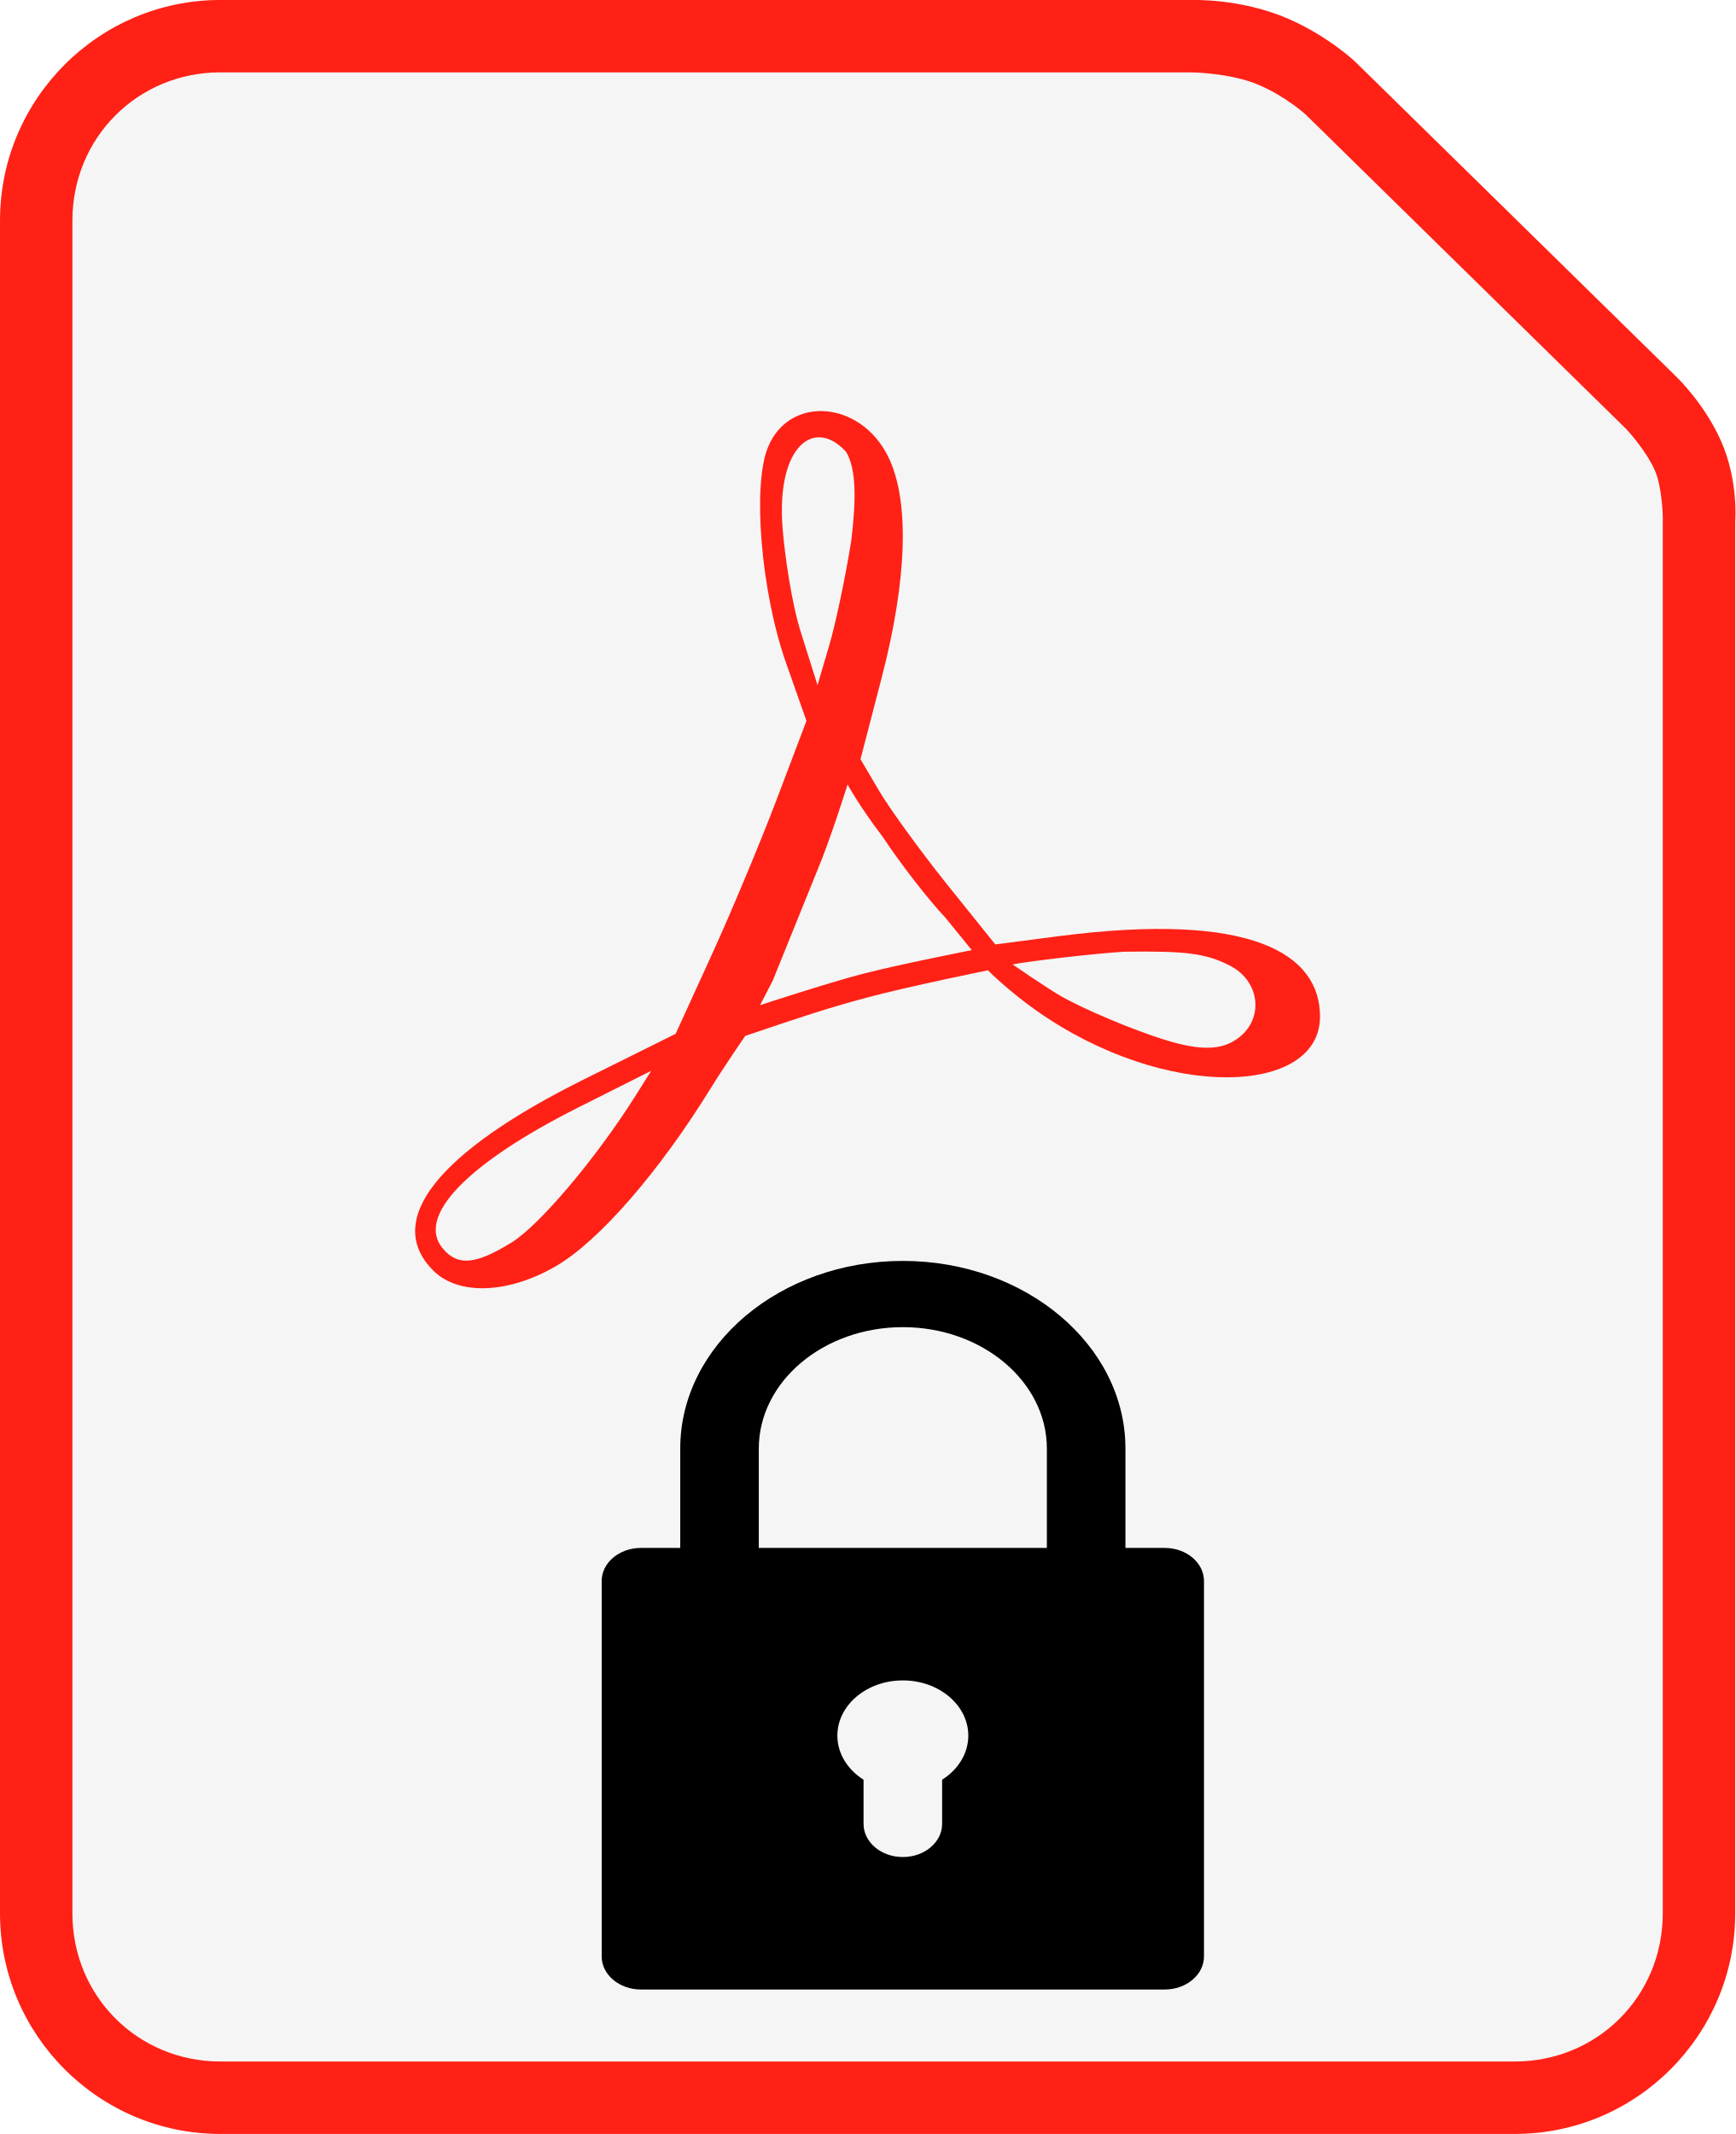
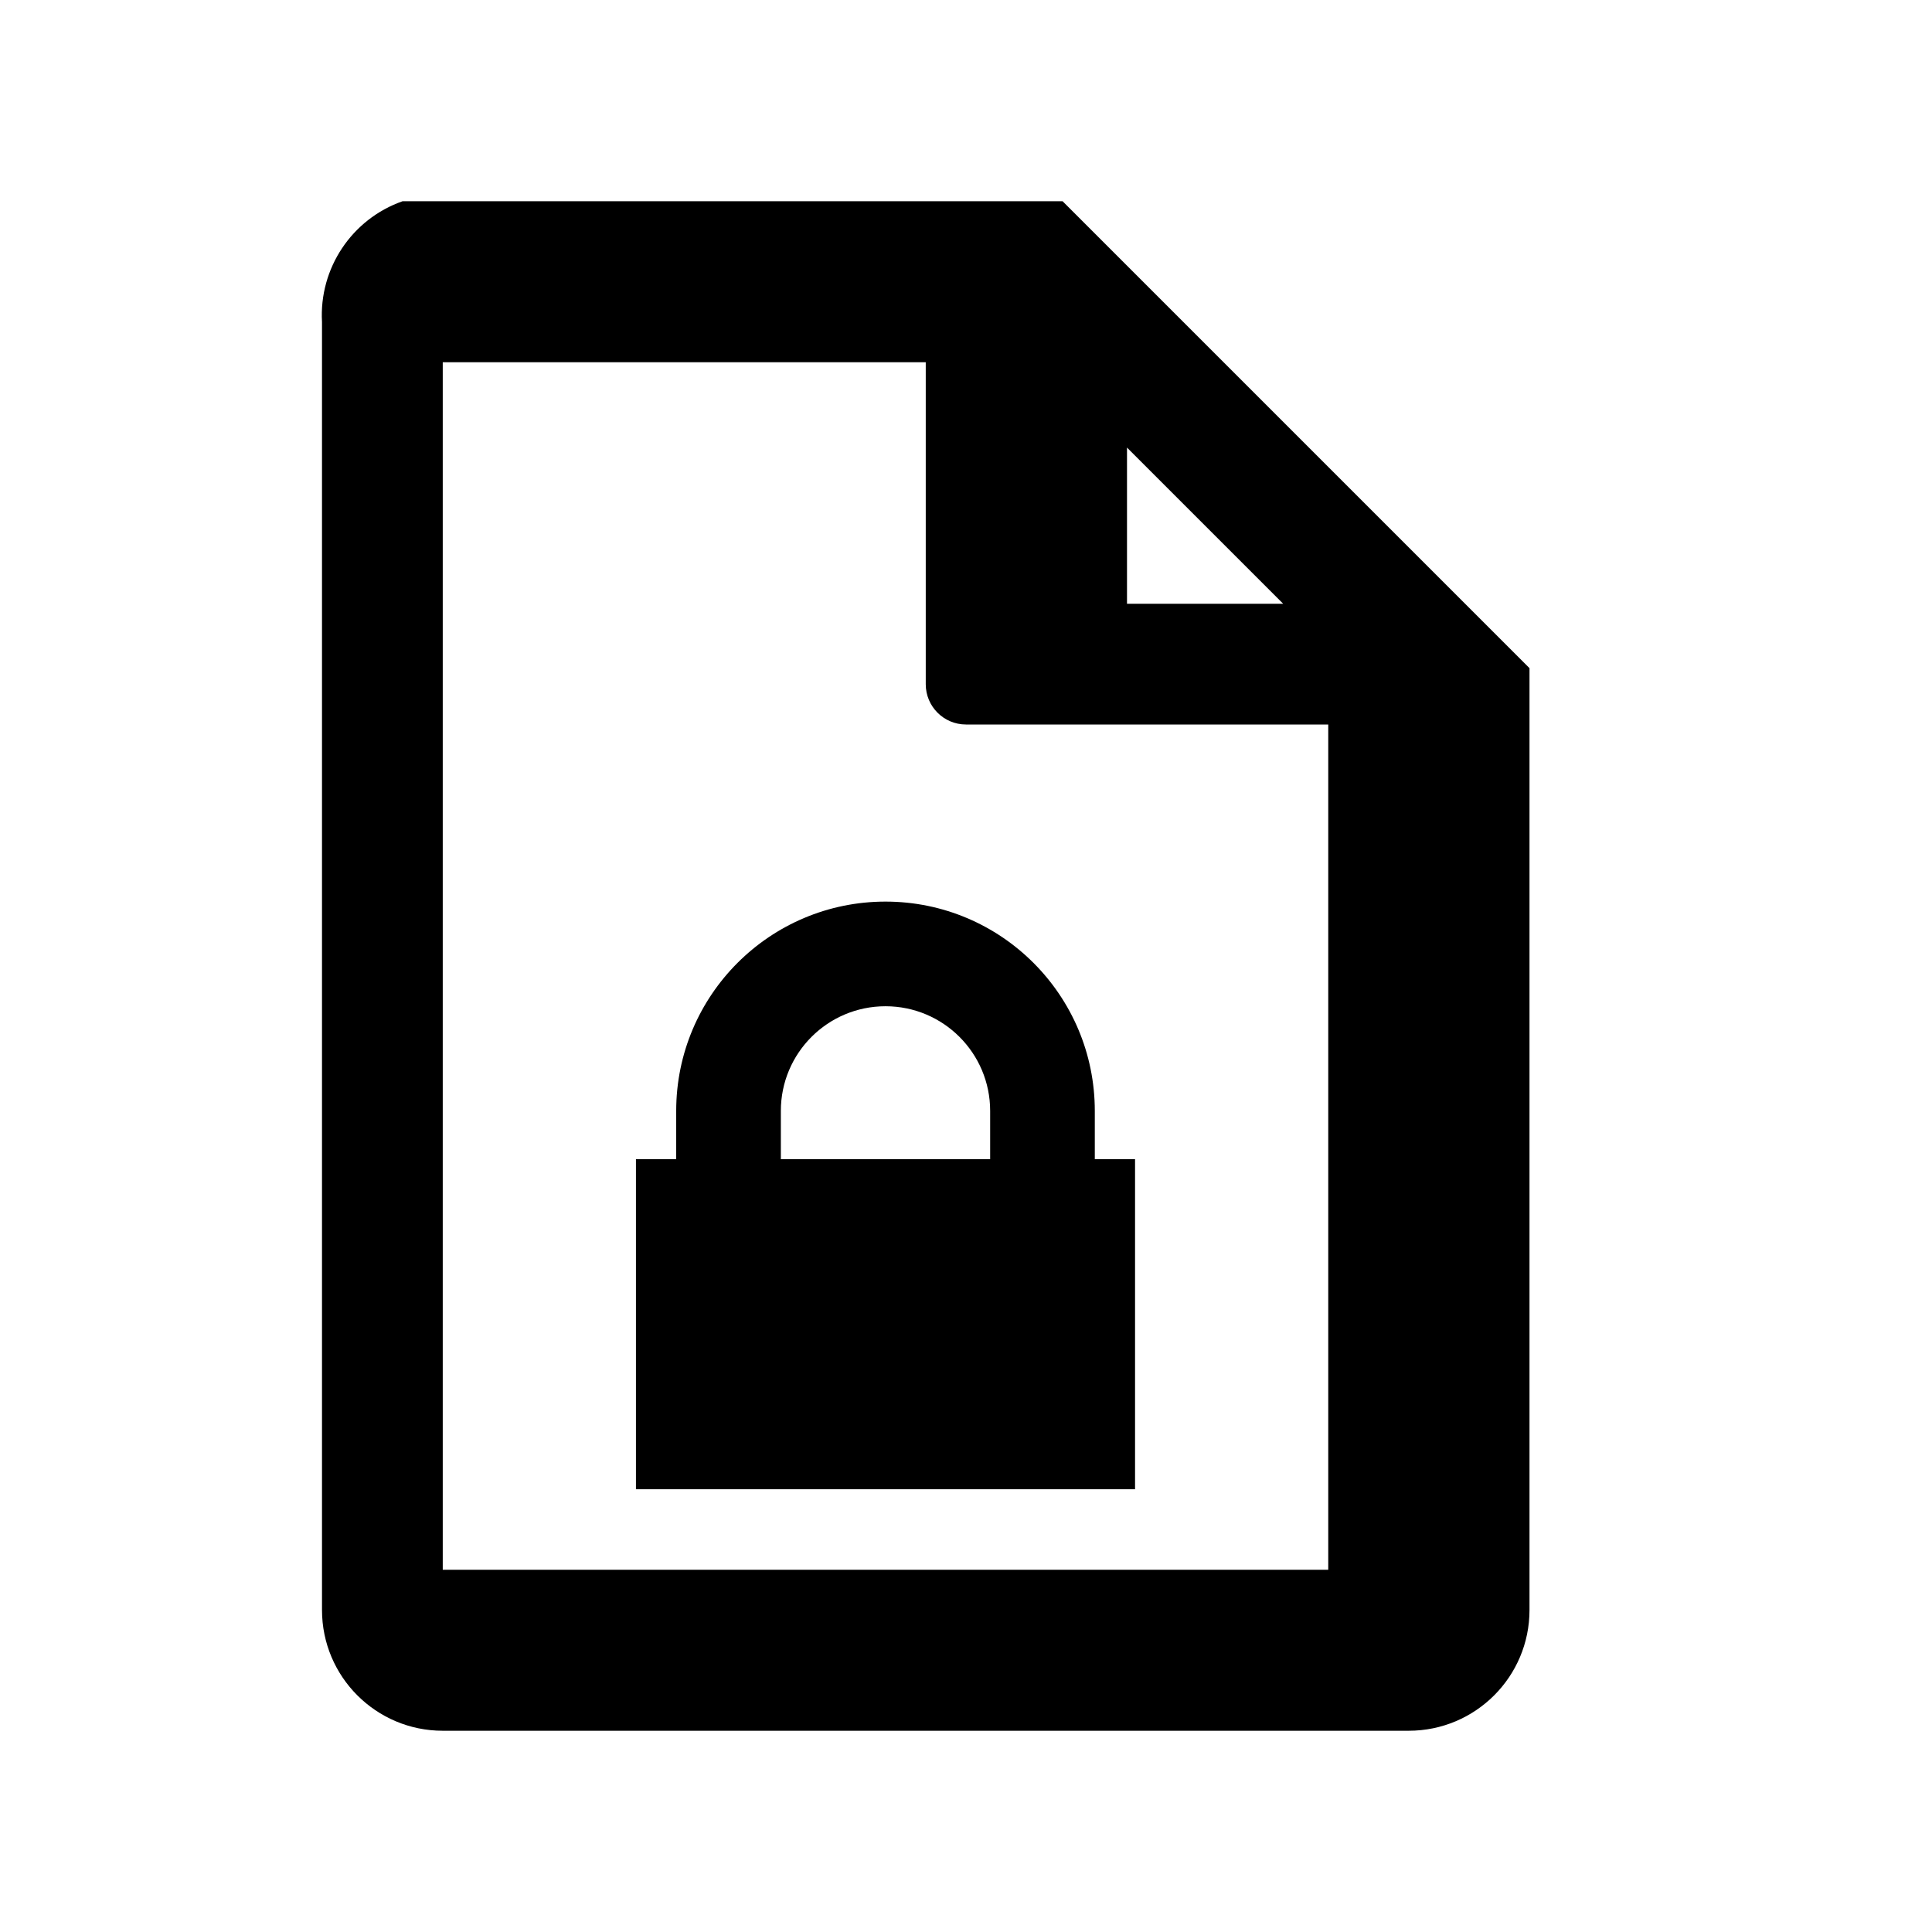
- <svg xmlns="http://www.w3.org/2000/svg" width="75.32mm" height="92.604mm" viewBox="0 0 75.32 92.604" version="1.1" id="svg12" xml:space="preserve">
-   <defs id="defs16">
-     <rect x="48.211" y="251.215" width="160.937" height="51.368" id="rect244" />
-   </defs>
-   <g transform="translate(53.54806 -183.9753) scale(1.4843)" id="g10">
-     <path fill="#ff2116" d="M-29.633 123.947c-3.552 0-6.443 2.893-6.443 6.445v49.498c0 3.552 2.891 6.445 6.443 6.445H8.217c3.552 0 6.443-2.893 6.443-6.445v-40.701s.101-1.192-.416-2.352c-.485-1.087-1.275-1.844-1.275-1.844a1.058 1.058 0 0 0-.006-.008l-9.391-9.211a1.058 1.058 0 0 0-.016-.016s-.802-.763-1.99-1.273c-1.399-.601-2.842-.537-2.842-.537l.021-.002z" color="#000" font-family="sans-serif" overflow="visible" paint-order="markers fill stroke" style="line-height:normal;font-variant-ligatures:normal;font-variant-position:normal;font-variant-caps:normal;font-variant-numeric:normal;font-variant-alternates:normal;font-feature-settings:normal;text-indent:0;text-align:start;text-decoration-line:none;text-decoration-style:solid;text-decoration-color:#000000;text-transform:none;text-orientation:mixed;white-space:normal;shape-padding:0;isolation:auto;mix-blend-mode:normal;solid-color:#000000;solid-opacity:1" id="path2" />
-     <path fill="#f5f5f5" d="M-29.633 126.064h28.379a1.058 1.058 0 0 0 .021 0s1.135.011 1.965.367c.799.343 1.365.862 1.369.865 0.0 0.0.004.004.004.004l9.367 9.189s.564.596.838 1.209c.221.495.234 1.4.234 1.4a1.058 1.058 0 0 0-.002.045v40.746c0 2.416-1.91 4.328-4.326 4.328H-29.633c-2.416 0-4.326-1.912-4.326-4.328v-49.498c0-2.416 1.91-4.328 4.326-4.328z" color="#000" font-family="sans-serif" overflow="visible" paint-order="markers fill stroke" style="line-height:normal;font-variant-ligatures:normal;font-variant-position:normal;font-variant-caps:normal;font-variant-numeric:normal;font-variant-alternates:normal;font-feature-settings:normal;text-indent:0;text-align:start;text-decoration-line:none;text-decoration-style:solid;text-decoration-color:#000000;text-transform:none;text-orientation:mixed;white-space:normal;shape-padding:0;isolation:auto;mix-blend-mode:normal;solid-color:#000000;solid-opacity:1" id="path4" />
-     <path fill="#ff2116" d="M-23.408 161.093c-1.457-1.457.119-3.458 4.396-5.584l2.691-1.337 1.048-2.294c.577-1.262 1.437-3.32 1.913-4.575l.864-2.281-.595-1.688c-.732-2.075-.993-5.194-.529-6.316.629-1.519 2.69-1.363 3.506.265.637 1.272.572 3.575-.183 6.479l-.619 2.381.545.926c.3.509 1.176 1.719 1.948 2.687l1.449 1.803 1.803-.235c5.729-.748 7.691.523 7.691 2.345 0 2.299-4.498 2.489-8.276-.164-.85-.597-1.434-1.19-1.434-1.19s-2.367.482-3.532.796c-1.203.324-1.803.527-3.565 1.122 0 0-.618.898-1.021 1.55-1.499 2.428-3.248 4.44-4.498 5.172-1.399.82-2.866.876-3.604.137zm2.286-.817c.819-.506 2.476-2.466 3.623-4.286l.464-.737-2.115 1.063c-3.267 1.642-4.761 3.19-3.984 4.127.437.526.959.482 2.011-.168zm21.218-5.956c.801-.561.685-1.691-.221-2.147-.705-.355-1.273-.428-3.103-.401-1.125.077-2.934.303-3.24.372 0 0 .994.687 1.435.939.587.335 2.015.958 3.057 1.277 1.028.315 1.622.281 2.073-.041zm-8.532-3.546c-.485-.51-1.309-1.573-1.832-2.363-.684-.896-1.026-1.529-1.026-1.529s-.5 1.607-.909 2.574l-1.279 3.161-.371.717s1.971-.646 2.974-.908c1.062-.277 3.218-.701 3.218-.701zm-2.749-11.026c.124-1.038.176-2.073-.157-2.596-.925-1.011-2.041-.168-1.852 2.235.064.808.264 2.19.533 3.042l.488 1.549.344-1.166c.189-.642.479-2.02.644-3.064z" id="path6" />
-     <path style="fill:#000000;stroke-width:0.178" d="m -11.989,173.185 0.852,-0.151" id="path398" />
-     <g style="fill:#000000" id="g448" transform="matrix(0.07657077,0,0,0.0645478,-22.31206,160.8112)">
-       <g id="XMLID_509_">
-         <path id="XMLID_510_" d="m 65,330 h 200 c 8.284,0 15,-6.716 15,-15 V 145 c 0,-8.284 -6.716,-15 -15,-15 H 250 V 85 C 250,38.131 211.869,0 165,0 118.131,0 80,38.131 80,85 v 45 H 65 c -8.284,0 -15,6.716 -15,15 v 170 c 0,8.284 6.716,15 15,15 z M 180,234.986 V 255 c 0,8.284 -6.716,15 -15,15 -8.284,0 -15,-6.716 -15,-15 v -20.014 c -6.068,-4.565 -10,-11.824 -10,-19.986 0,-13.785 11.215,-25 25,-25 13.785,0 25,11.215 25,25 0,8.162 -3.932,15.421 -10,19.986 z M 110,85 c 0,-30.327 24.673,-55 55,-55 30.327,0 55,24.673 55,55 v 45 H 110 Z" />
-       </g>
-     </g>
-   </g>
+ <svg xmlns="http://www.w3.org/2000/svg" viewBox="0 0 24 24" width="24" height="24" fill="currentColor">
+   <path fill-rule="evenodd" clip-rule="evenodd" d="M5 2.5h8.2L19 8.3V20a1.5 1.5 0 0 1-1.5 1.5h-12A1.5 1.5 0 0 1 4 20V4A1.5 1.5 0 0 1 5 2.5zm7.5 2H5.5v15h11V9h-4.5a.5.5 0 0 1-.5-.5V4.5zm1.5 1.06V7.5h1.94L14 5.56z" />
+   <path fill-rule="evenodd" clip-rule="evenodd" d="M11 11.2a2.6 2.6 0 0 0-2.6 2.6v.6h-.5v4.1h6.2v-4.1h-.5v-.6A2.6 2.6 0 0 0 11 11.2zm1.3 3.2v-.6a1.3 1.3 0 0 0-2.6 0v.6z" />
</svg>
